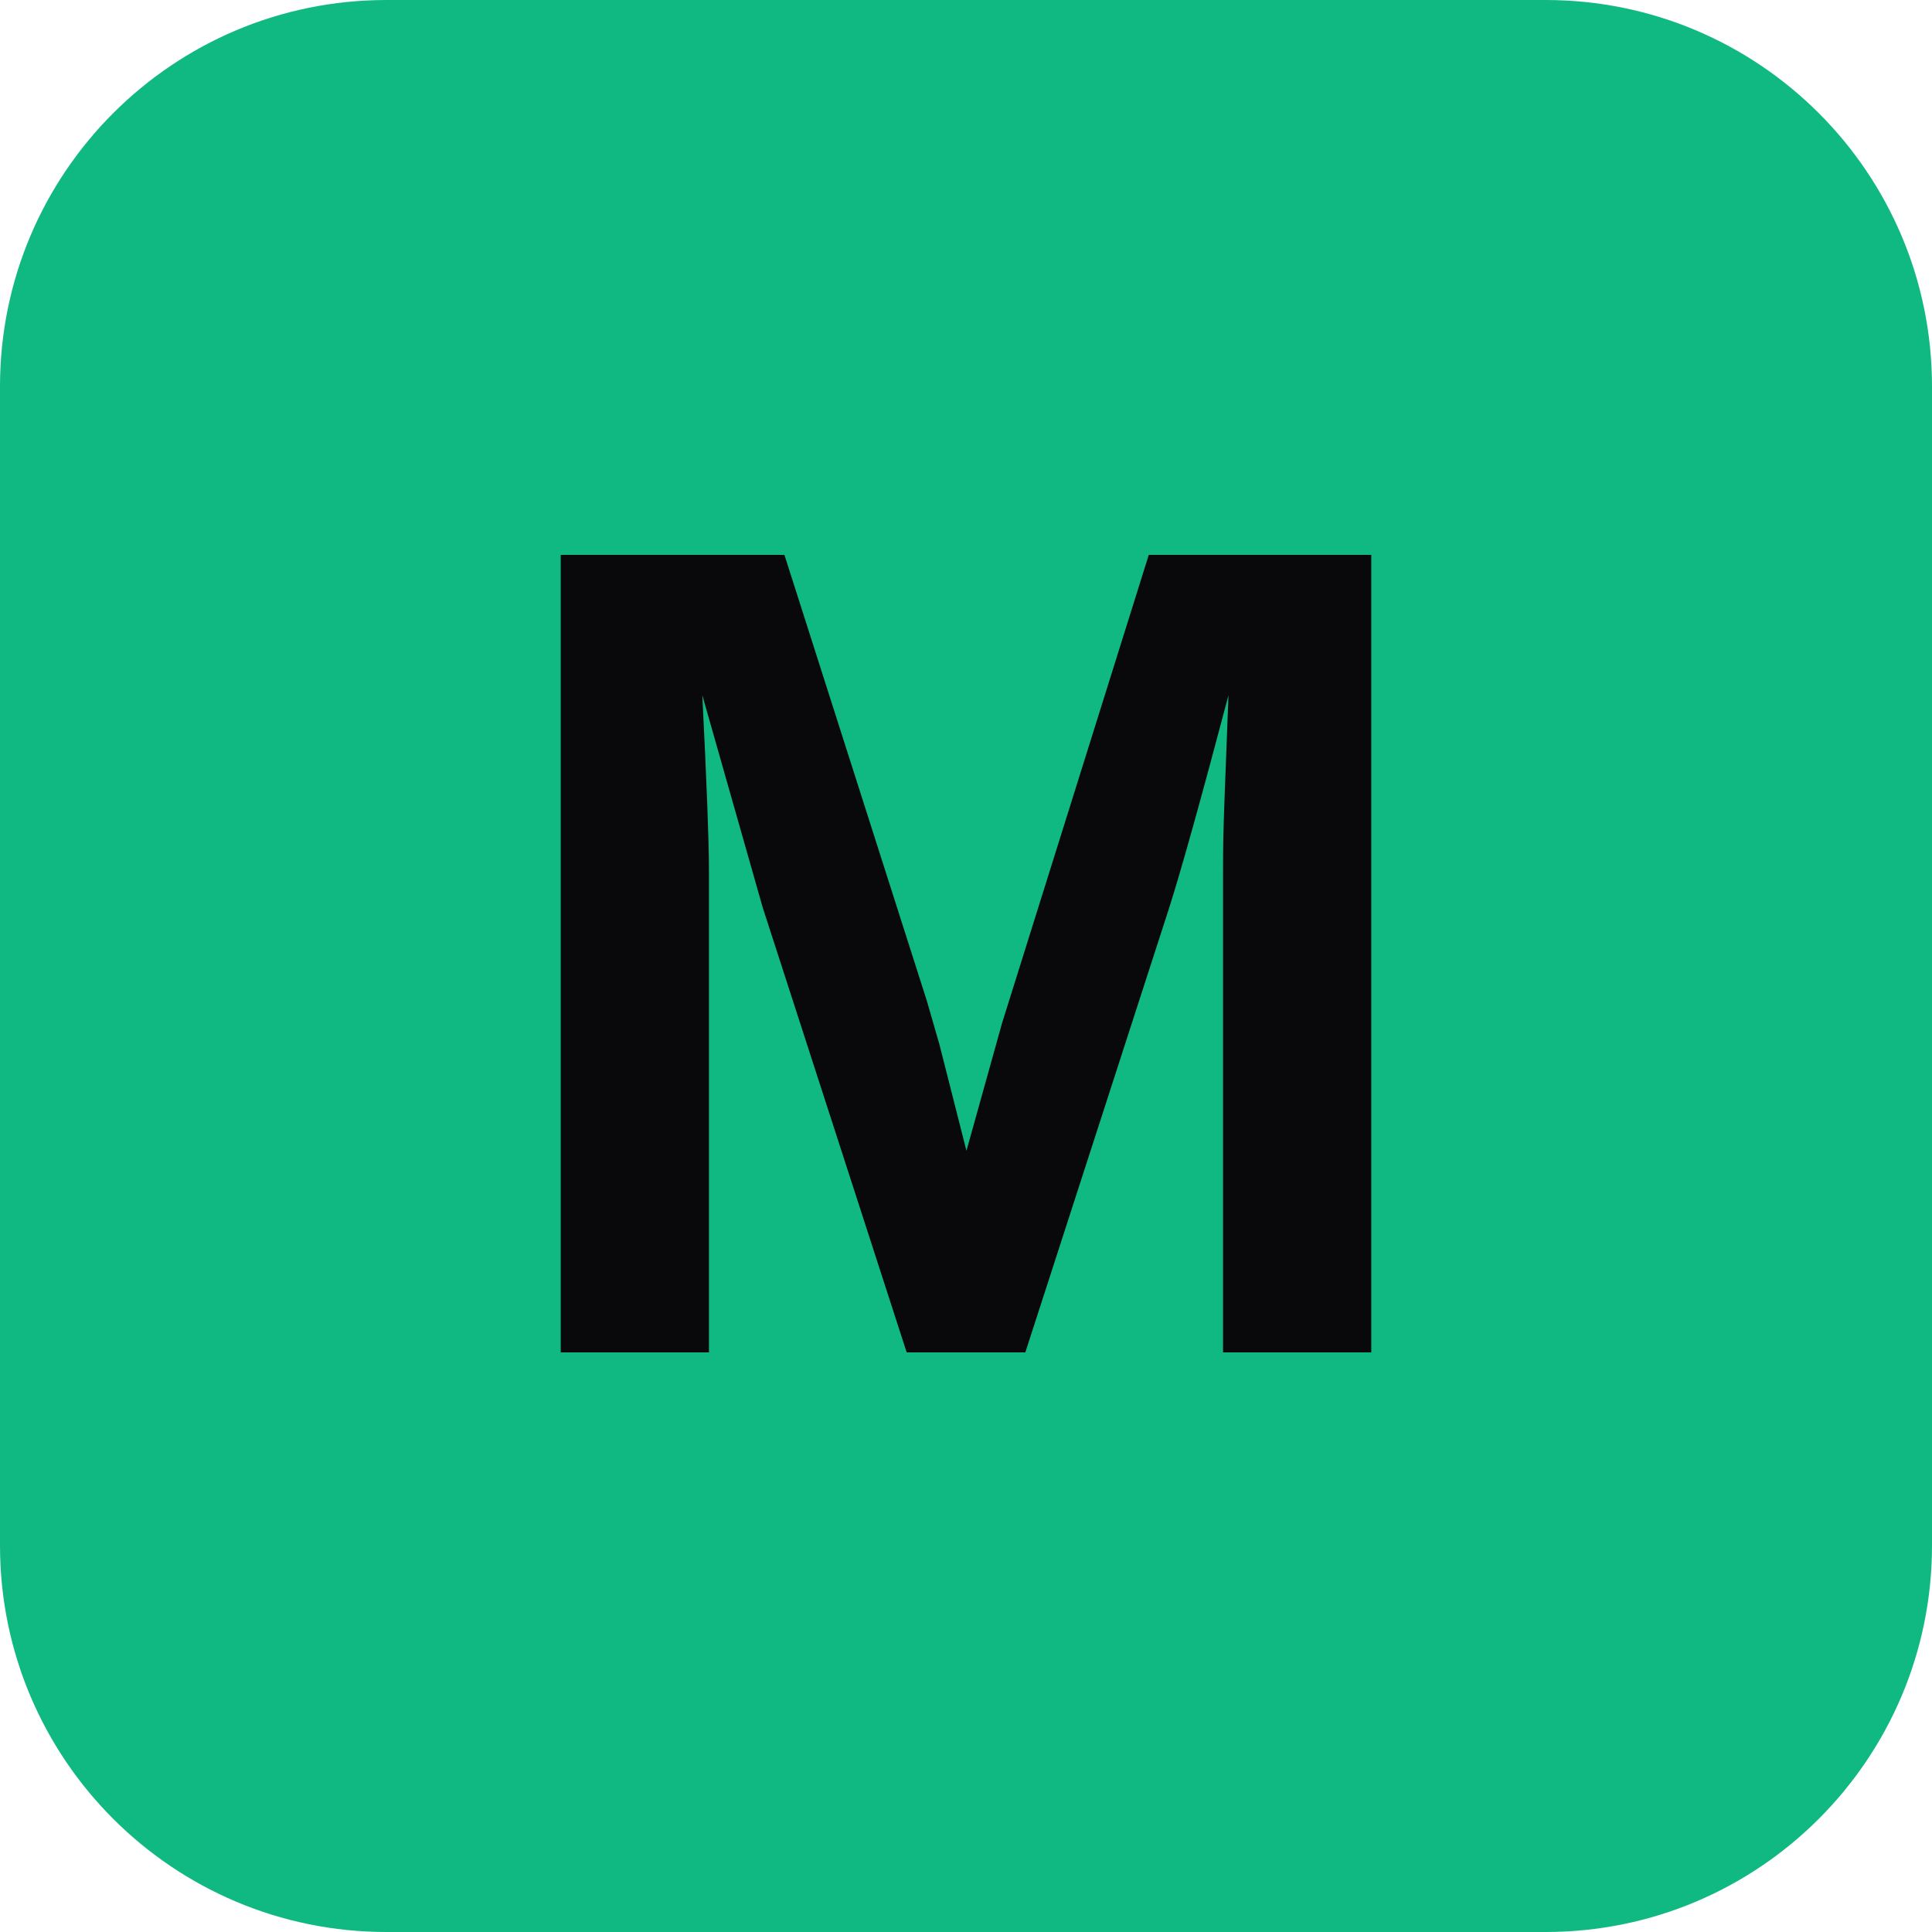
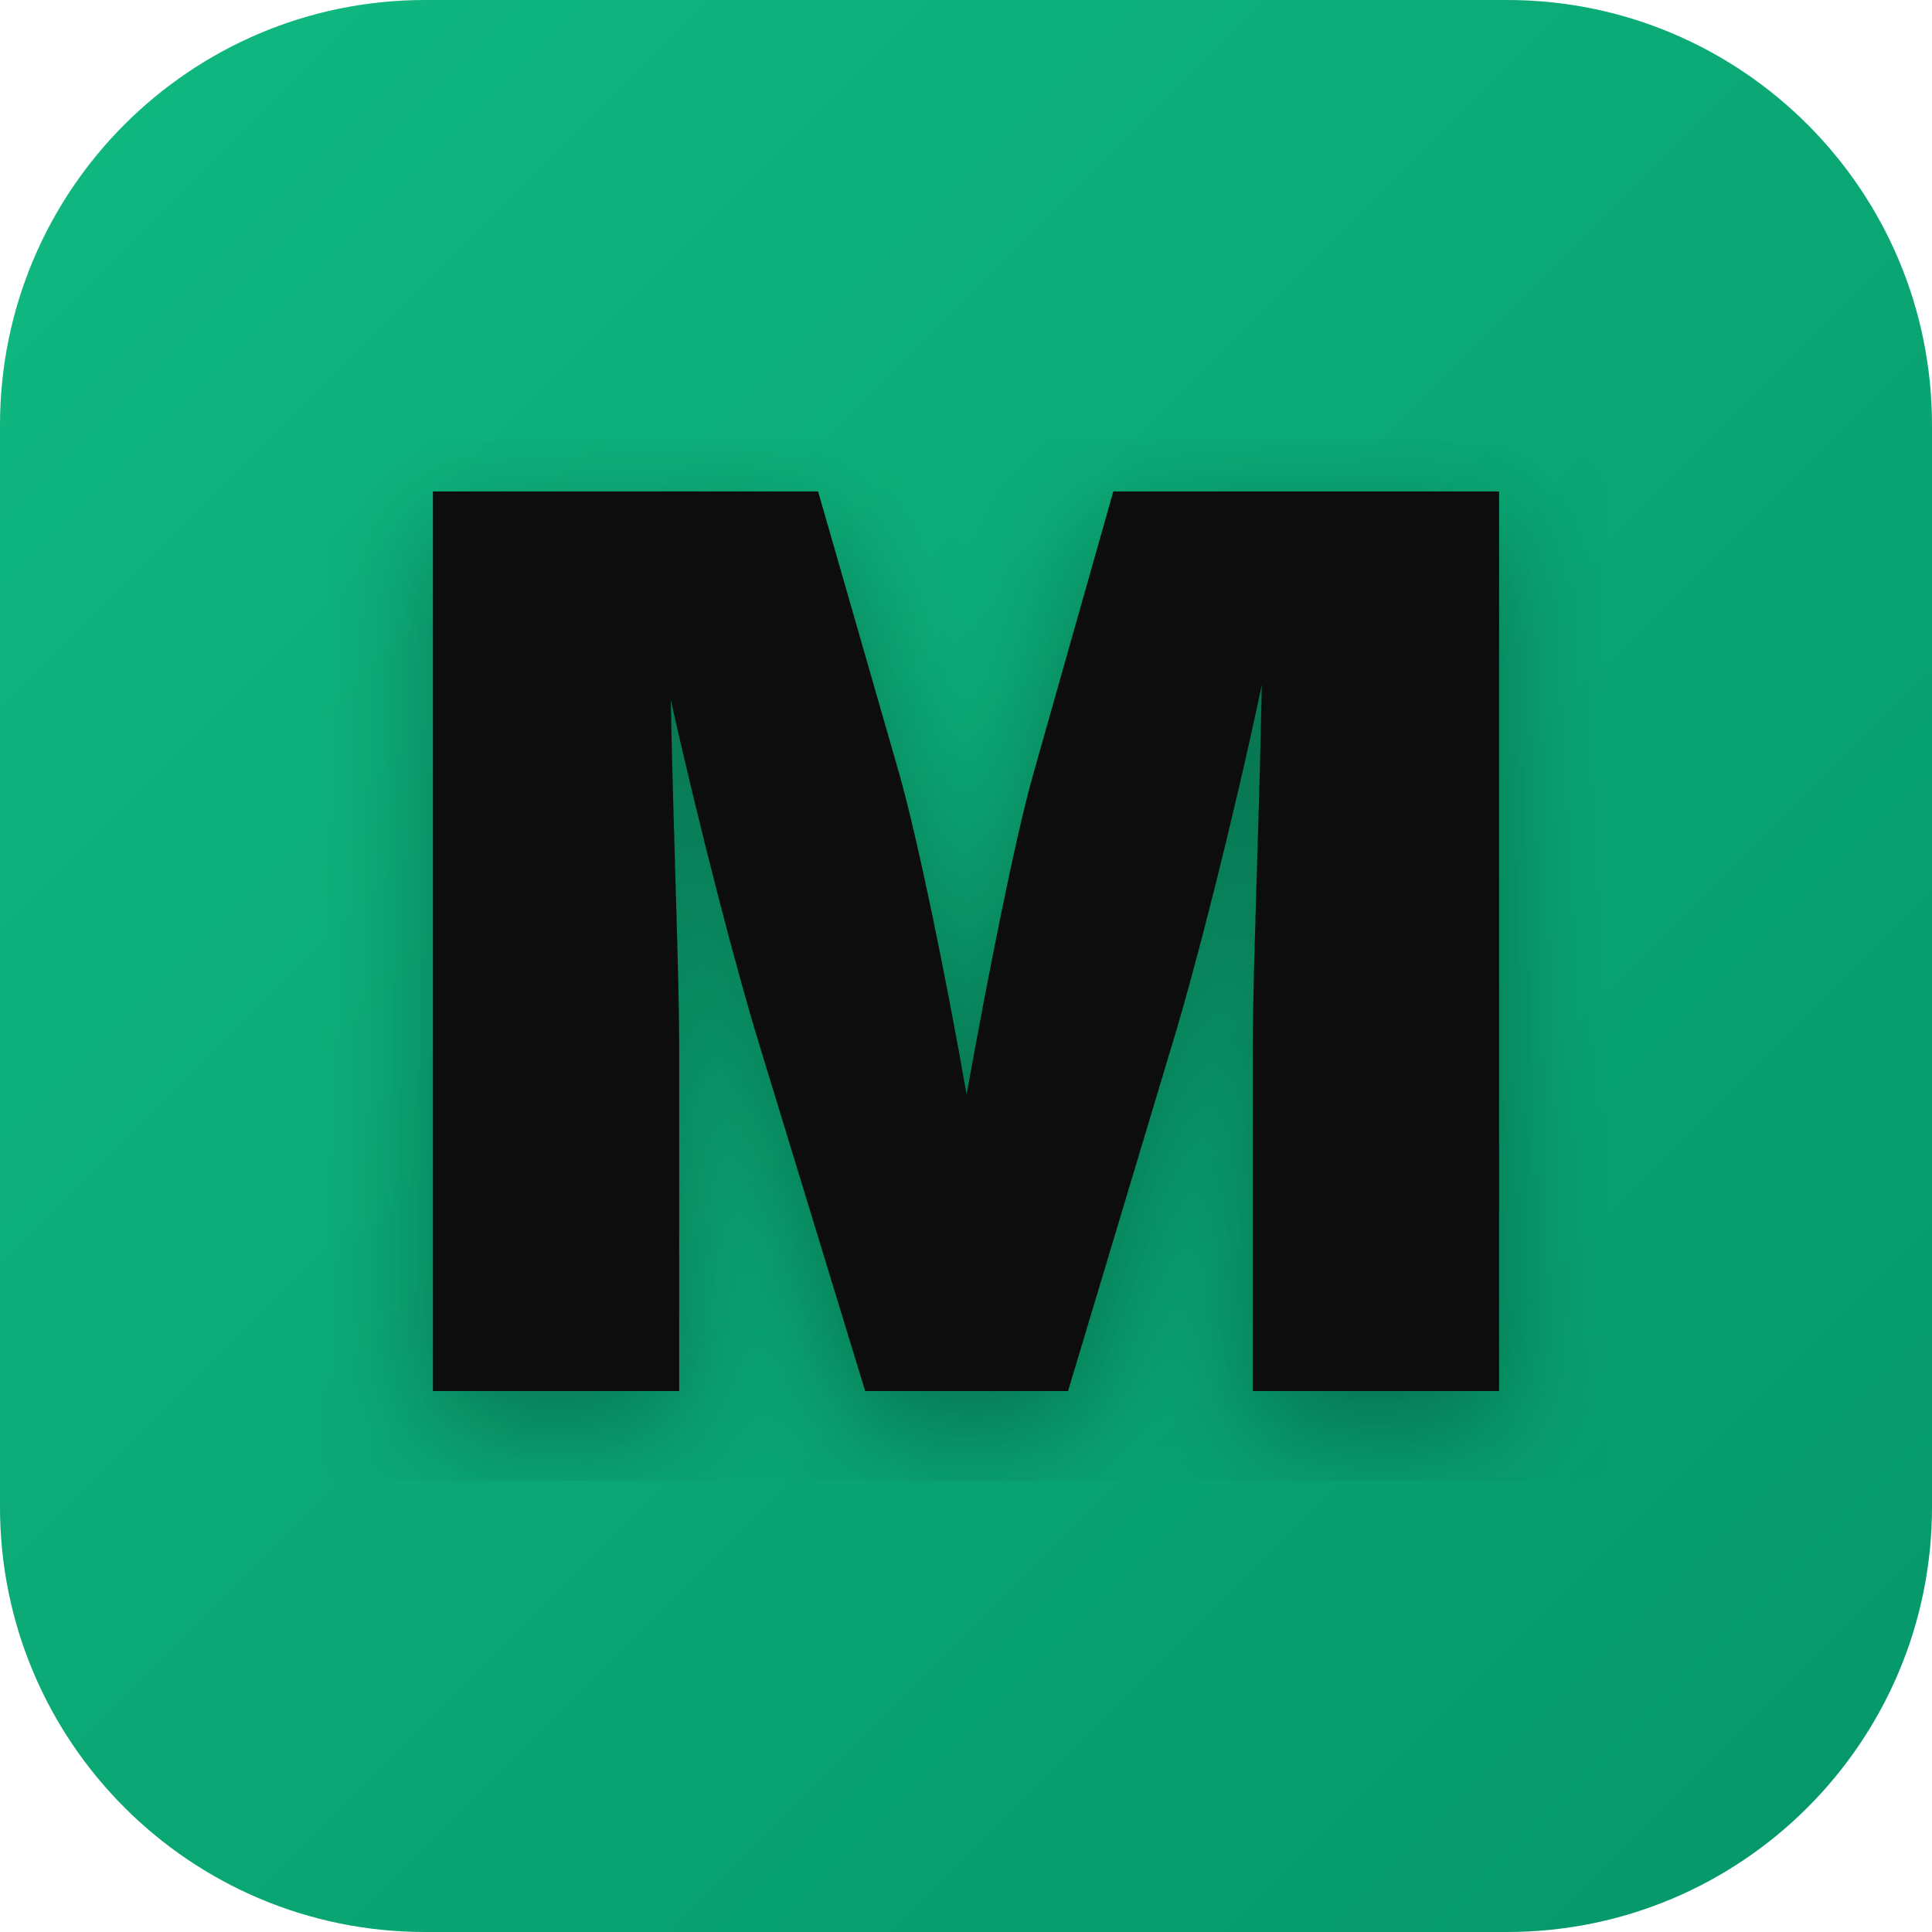
<svg xmlns="http://www.w3.org/2000/svg" viewBox="0 0 100 100">
-   <rect width="100" height="100" rx="20" fill="#10b981" />
-   <text x="50" y="70" font-family="Arial, sans-serif" font-size="60" font-weight="bold" text-anchor="middle" fill="#09090b">M</text>
+   <defs>
+     <linearGradient id="logoGradient" x1="0%" y1="0%" x2="100%" y2="100%">
+       <stop offset="0%" style="stop-color:#10b981;stop-opacity:1" />
+       <stop offset="100%" style="stop-color:#059669;stop-opacity:1" />
+     </linearGradient>
+     <filter id="shadow">
+       <feDropShadow dx="0" dy="2" stdDeviation="3" flood-opacity="0.3" />
+     </filter>
+   </defs>
+   <rect width="100" height="100" rx="22" fill="url(#logoGradient)" />
+   <text x="50" y="72" font-family="system-ui, -apple-system, sans-serif" font-size="64" font-weight="900" text-anchor="middle" fill="#09090b" filter="url(#shadow)">M</text>
</svg>
